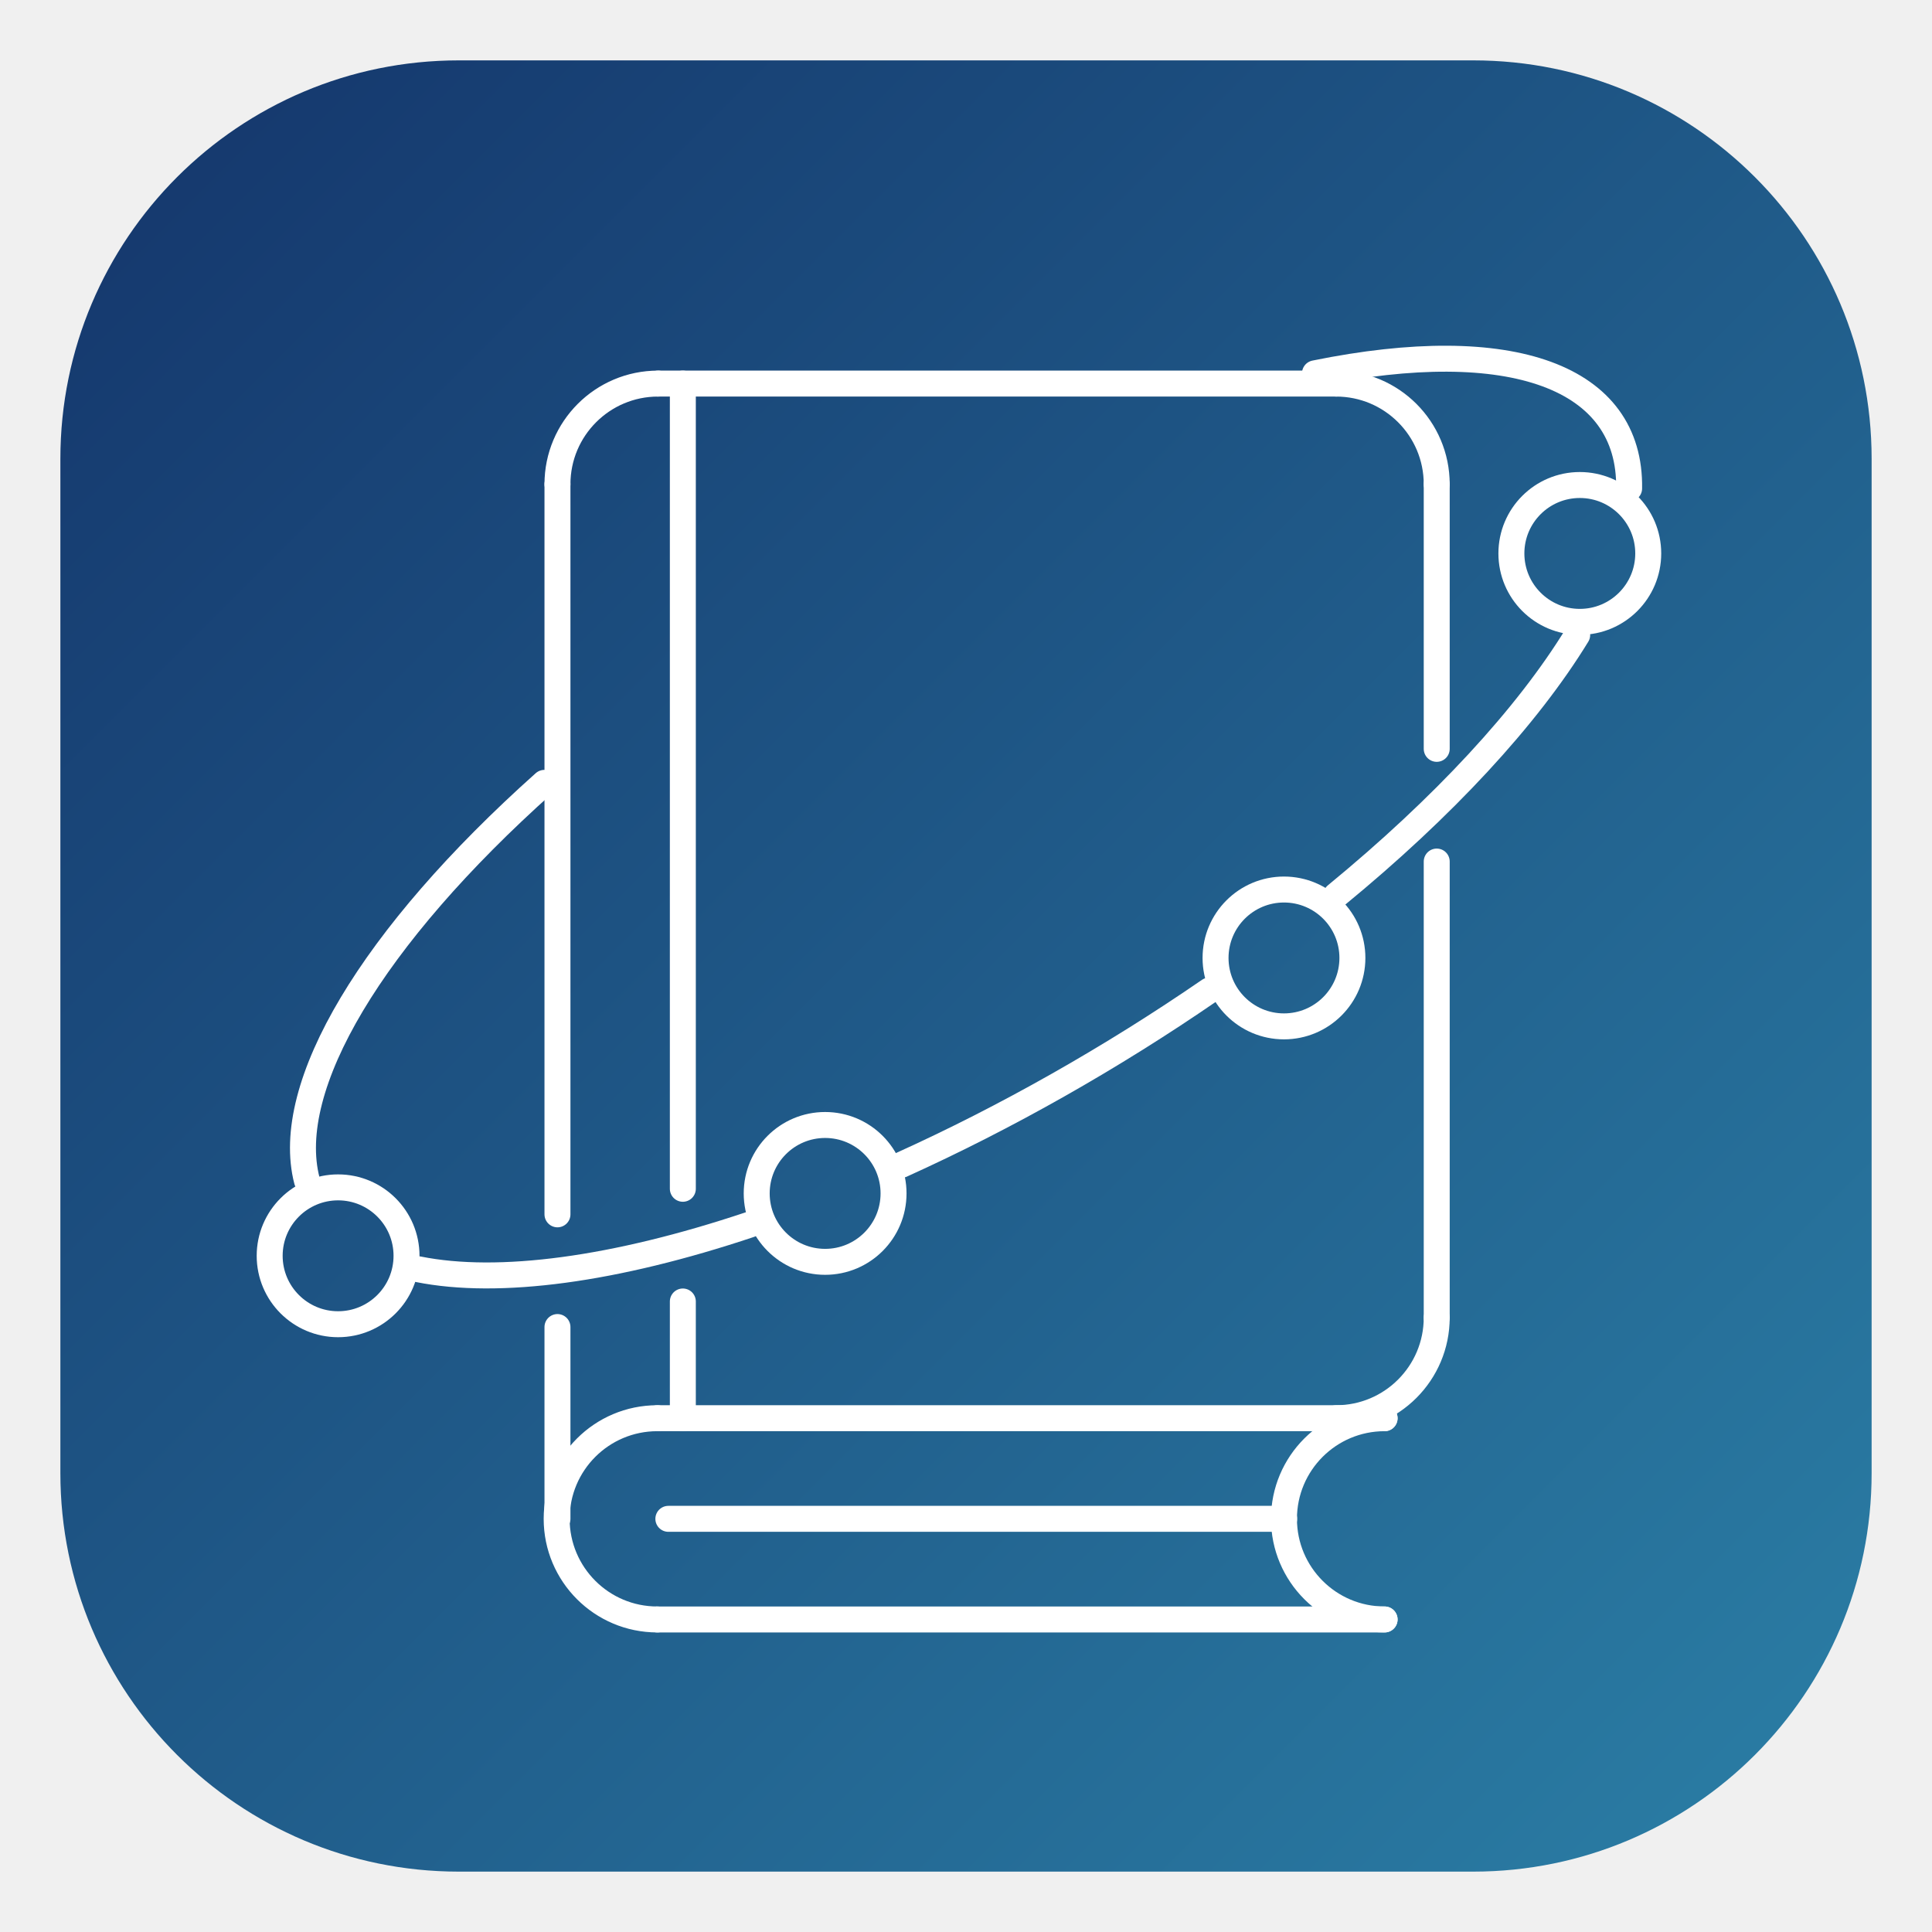
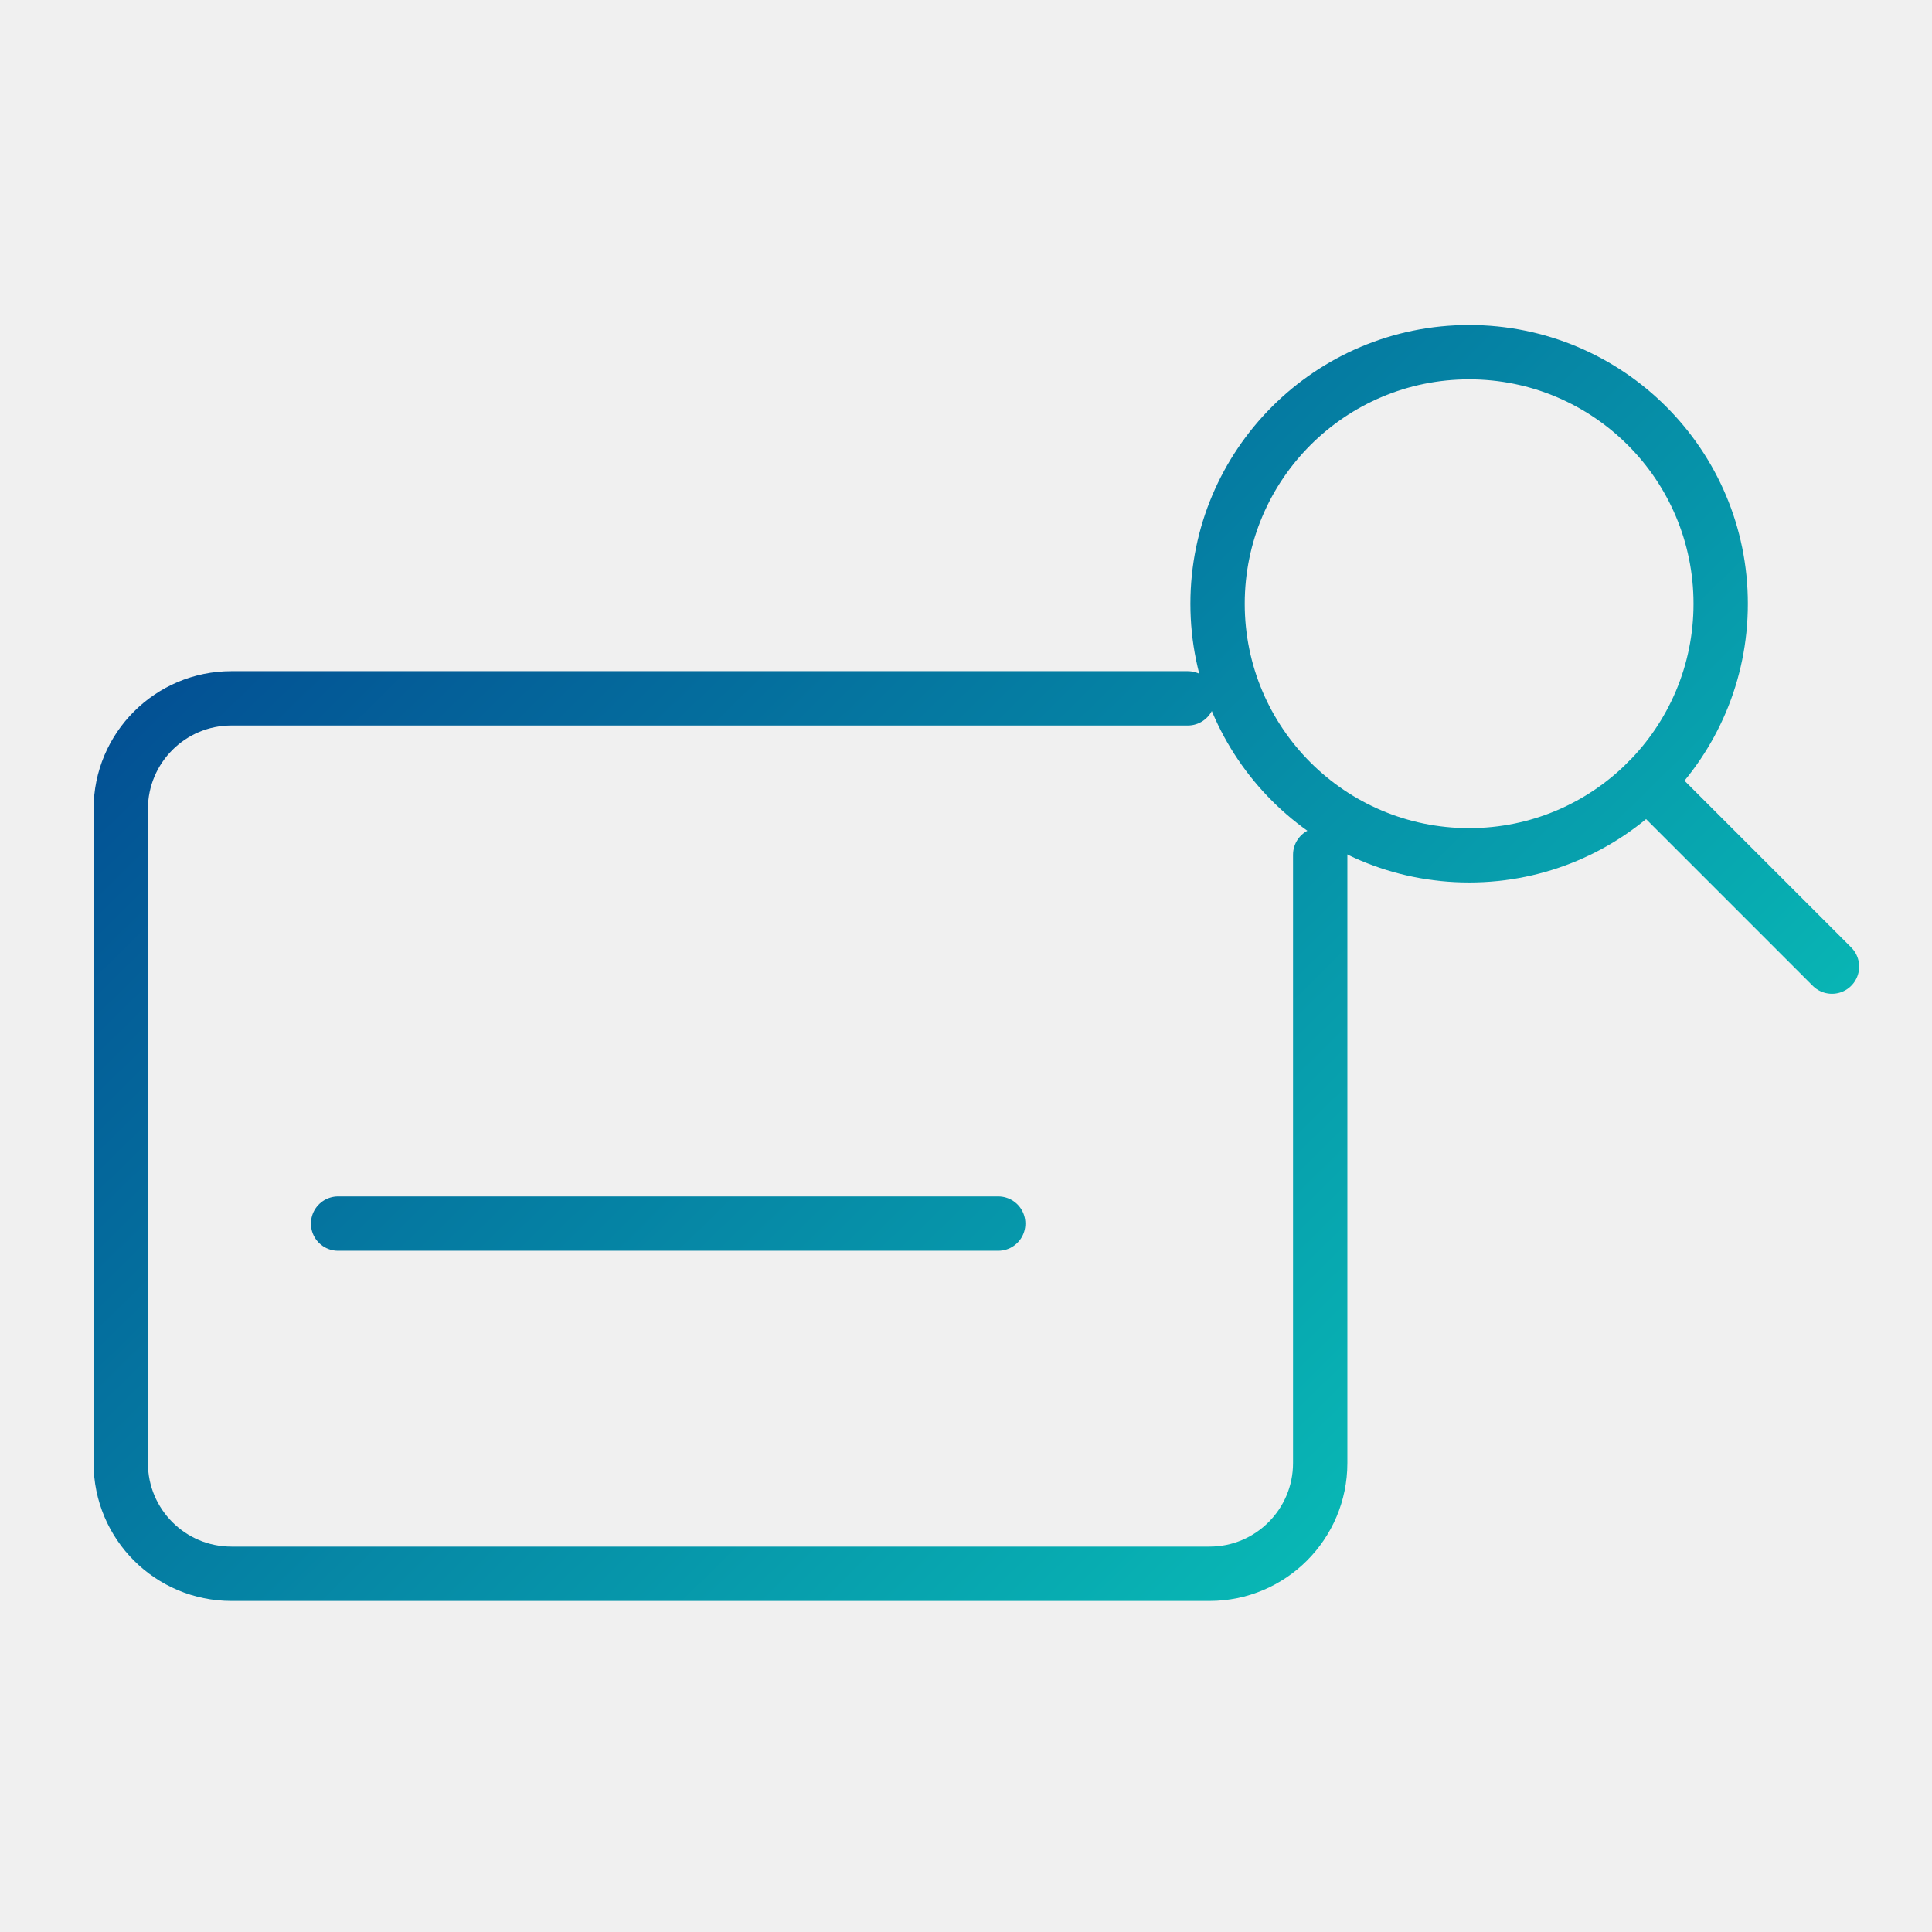
<svg xmlns="http://www.w3.org/2000/svg" width="96" height="96" viewBox="0 0 96 96">
  <defs>
-     <linearGradient id="bg" x1="0" y1="0" x2="1" y2="1">
-       <stop offset="0" stop-color="#14356B" />
-       <stop offset="1" stop-color="#2B7FA6" />
+     <linearGradient id="ink" gradientUnits="userSpaceOnUse" x1="6" y1="17.5" x2="65.6" y2="78.2">
+       <stop offset="0" stop-color="#023E8E" />
+       <stop offset="1" stop-color="#08B8B5" />
    </linearGradient>
  </defs>
-   <rect x="3" y="3" width="90" height="90" rx="19.8" fill="url(#bg)" />
-   <g fill="none" stroke="#fff" stroke-width="1.29" stroke-linecap="round" stroke-linejoin="round">
-     <path d="M32.7 19.06L66.39 19.06" />
-     <path d="M71.39 24.06L71.39 37.21" />
-     <path d="M71.39 42.81L71.39 65.47" />
-     <path d="M27.7 24.06L27.7 60.34" />
-     <path d="M27.7 65.94L27.7 75.47" />
-     <path d="M33.93 19.06L33.93 59.07" />
-     <path d="M33.93 64.67L33.93 70.47" />
-     <path d="M32.66 70.47L68.8 70.47" />
-     <path d="M33.21 75.47L63.81 75.47" />
-     <path d="M32.66 80.47L68.8 80.47" />
-     <path d="M27.7 24.06A5 5 0 0 1 32.7 19.06" />
-     <path d="M66.39 19.06A5 5 0 0 1 71.39 24.06" />
-     <path d="M71.39 65.47A5 5 0 0 1 66.39 70.47" />
-     <path d="M32.66 80.47A5 5 0 0 1 32.66 70.47" />
-     <path d="M68.8 80.47A5 5 0 0 1 68.8 70.47" />
-     <path d="M65.34 18.55A13.8 37.6 58.8 0 1 80.95 24.27" />
-     <path d="M78.37 31.55A13.8 37.6 58.8 0 1 66.39 44.49" />
-     <path d="M60.09 49.22A13.8 37.6 58.8 0 1 44.79 57.88" />
-     <path d="M37.26 60.85A13.8 37.6 58.8 0 1 20.79 63.07" />
-     <path d="M15.25 58.66A13.8 37.6 58.8 0 1 27.05 38.9" />
-   </g>
-   <g fill="none" stroke="#fff" stroke-width="1.29">
-     <circle cx="78.5" cy="27.5" r="3.4" />
-     <circle cx="63.8" cy="47.6" r="3.4" />
-     <circle cx="41" cy="59.3" r="3.4" />
-     <circle cx="16.8" cy="62.4" r="3.4" />
+   <g fill="none" stroke="url(#ink)" stroke-width="2.7" stroke-linecap="round" stroke-linejoin="round">
+     <path d="M59.02 34.7H11.5A5.5 5.5 0 0 0 6 40.2V72.7A5.5 5.5 0 0 0 11.5 78.2H60.1A5.5 5.5 0 0 0 65.6 72.7V42.47" />
+     <path d="M16.8 60.8H49.6" />
+     <circle cx="73" cy="30" r="12.5" />
+     <path d="M81.84 38.84L91.03 48.03" />
  </g>
</svg>
